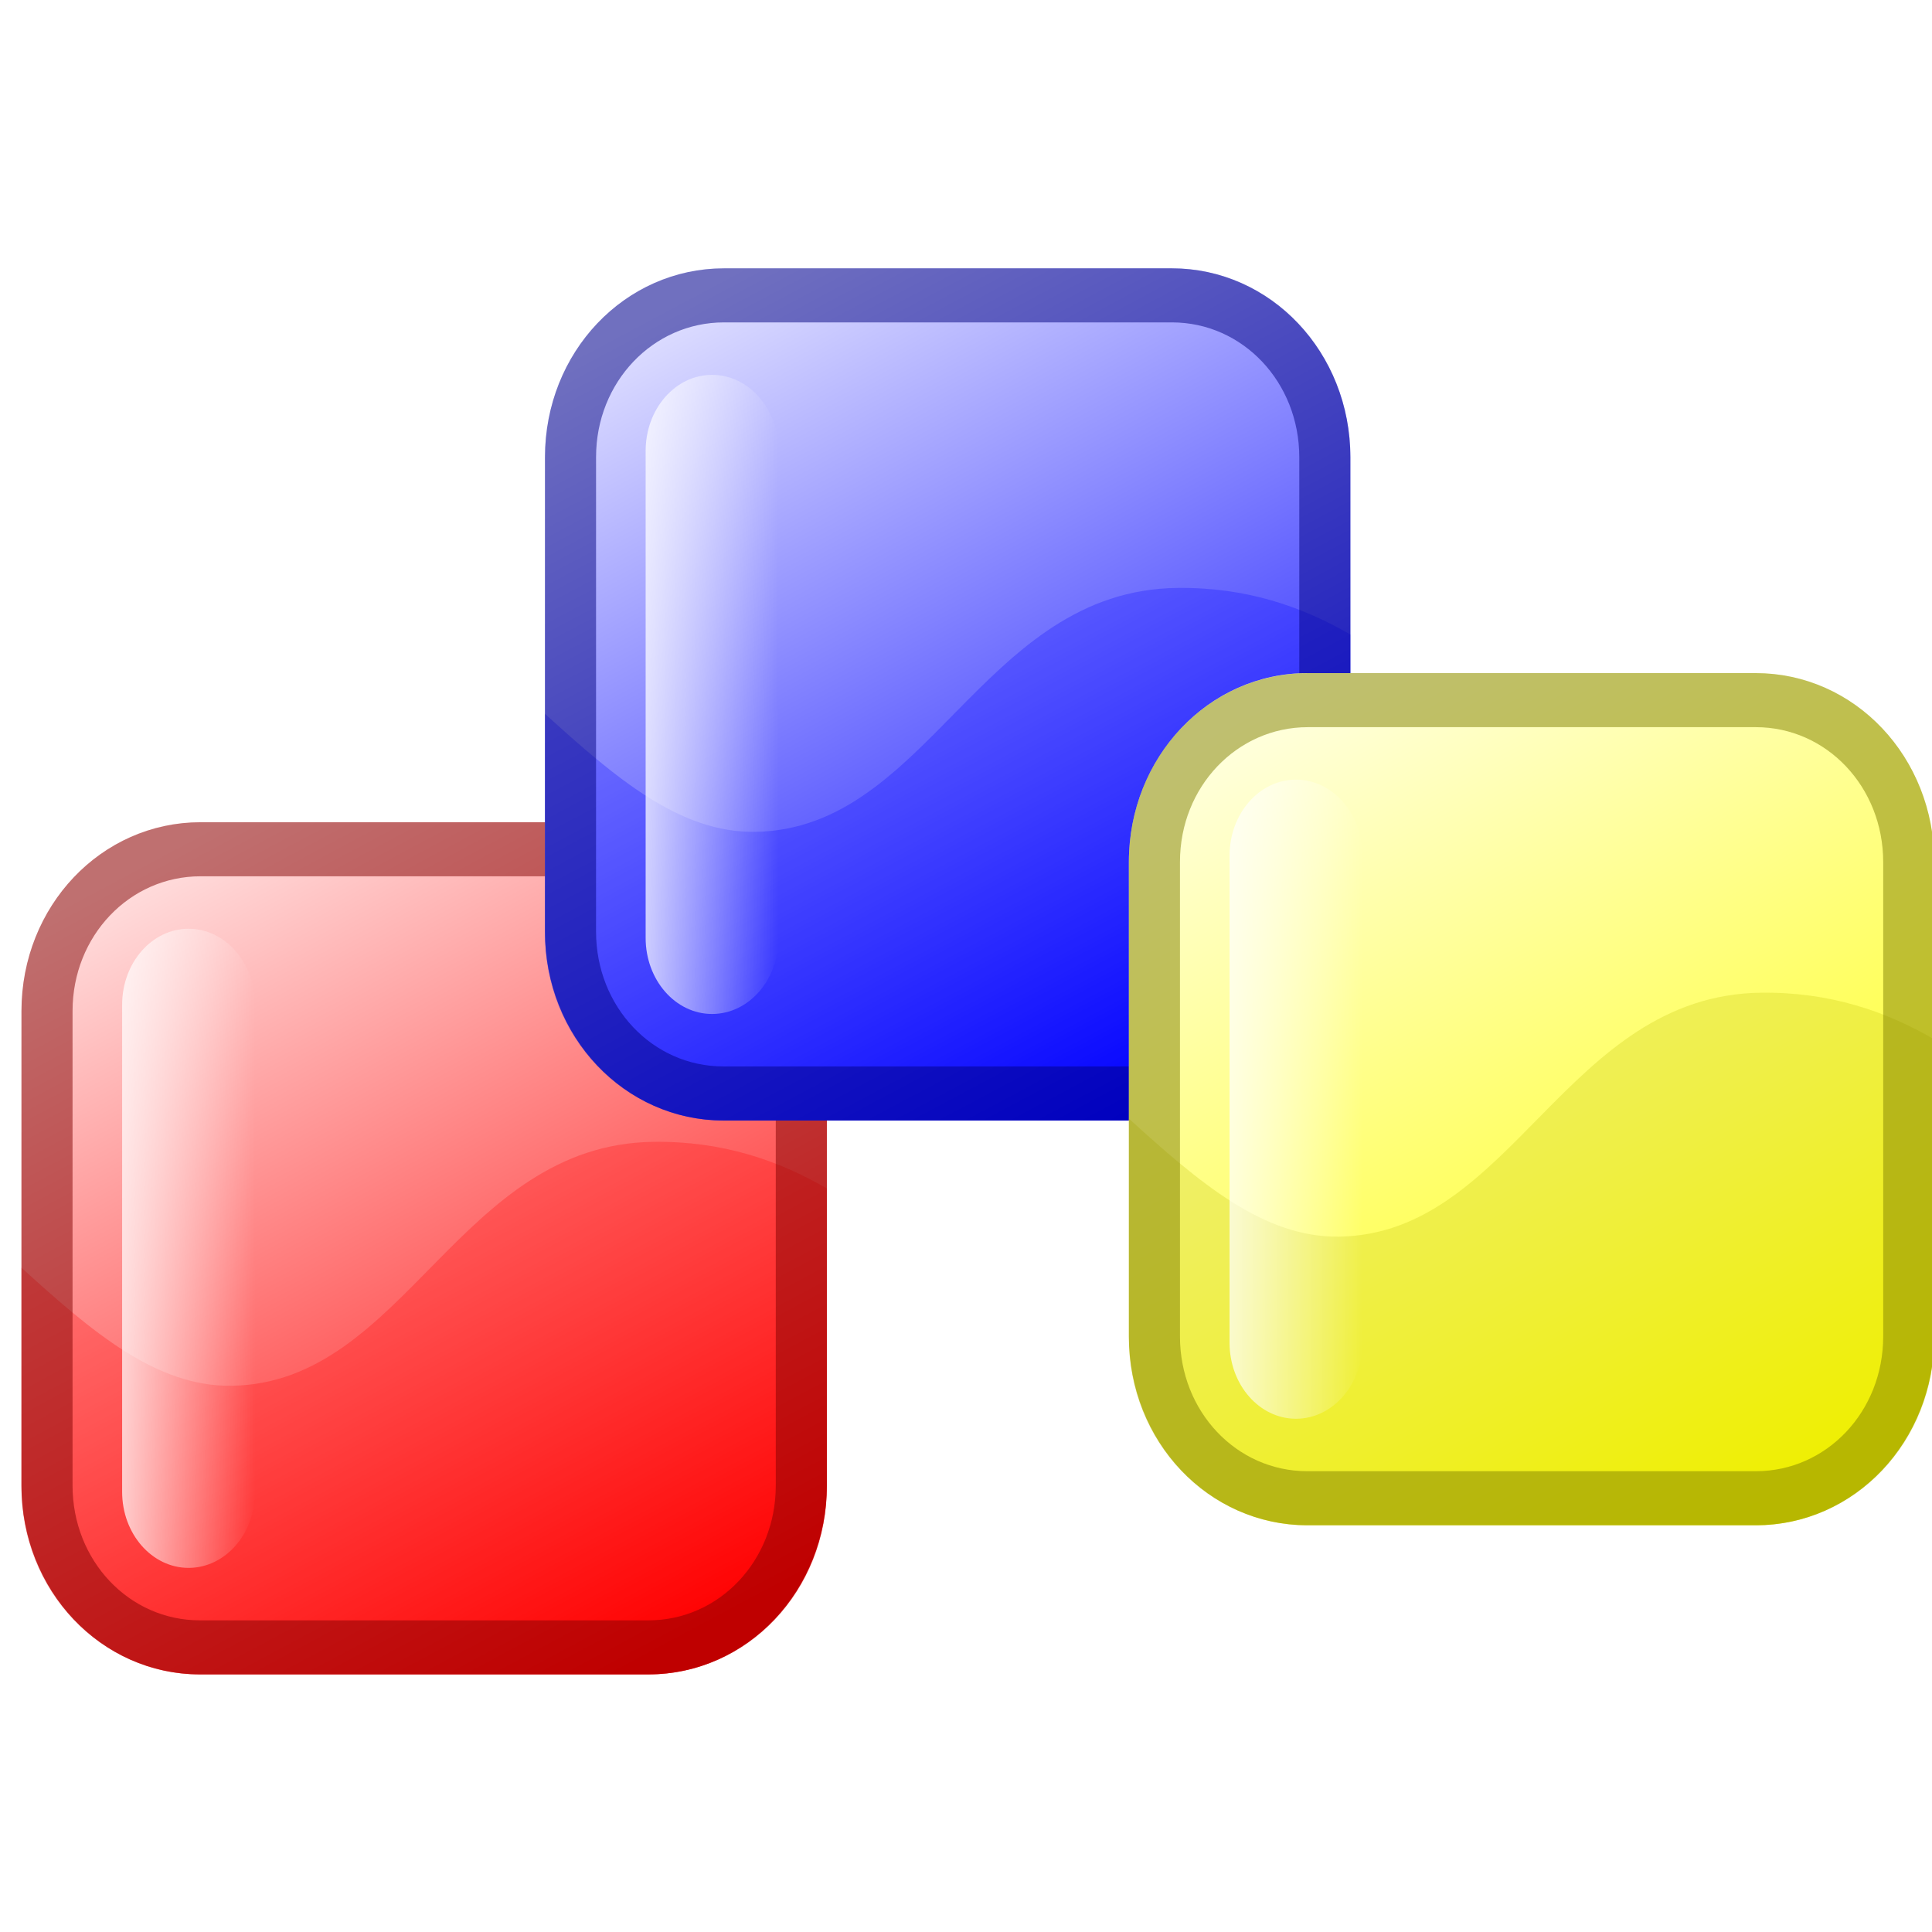
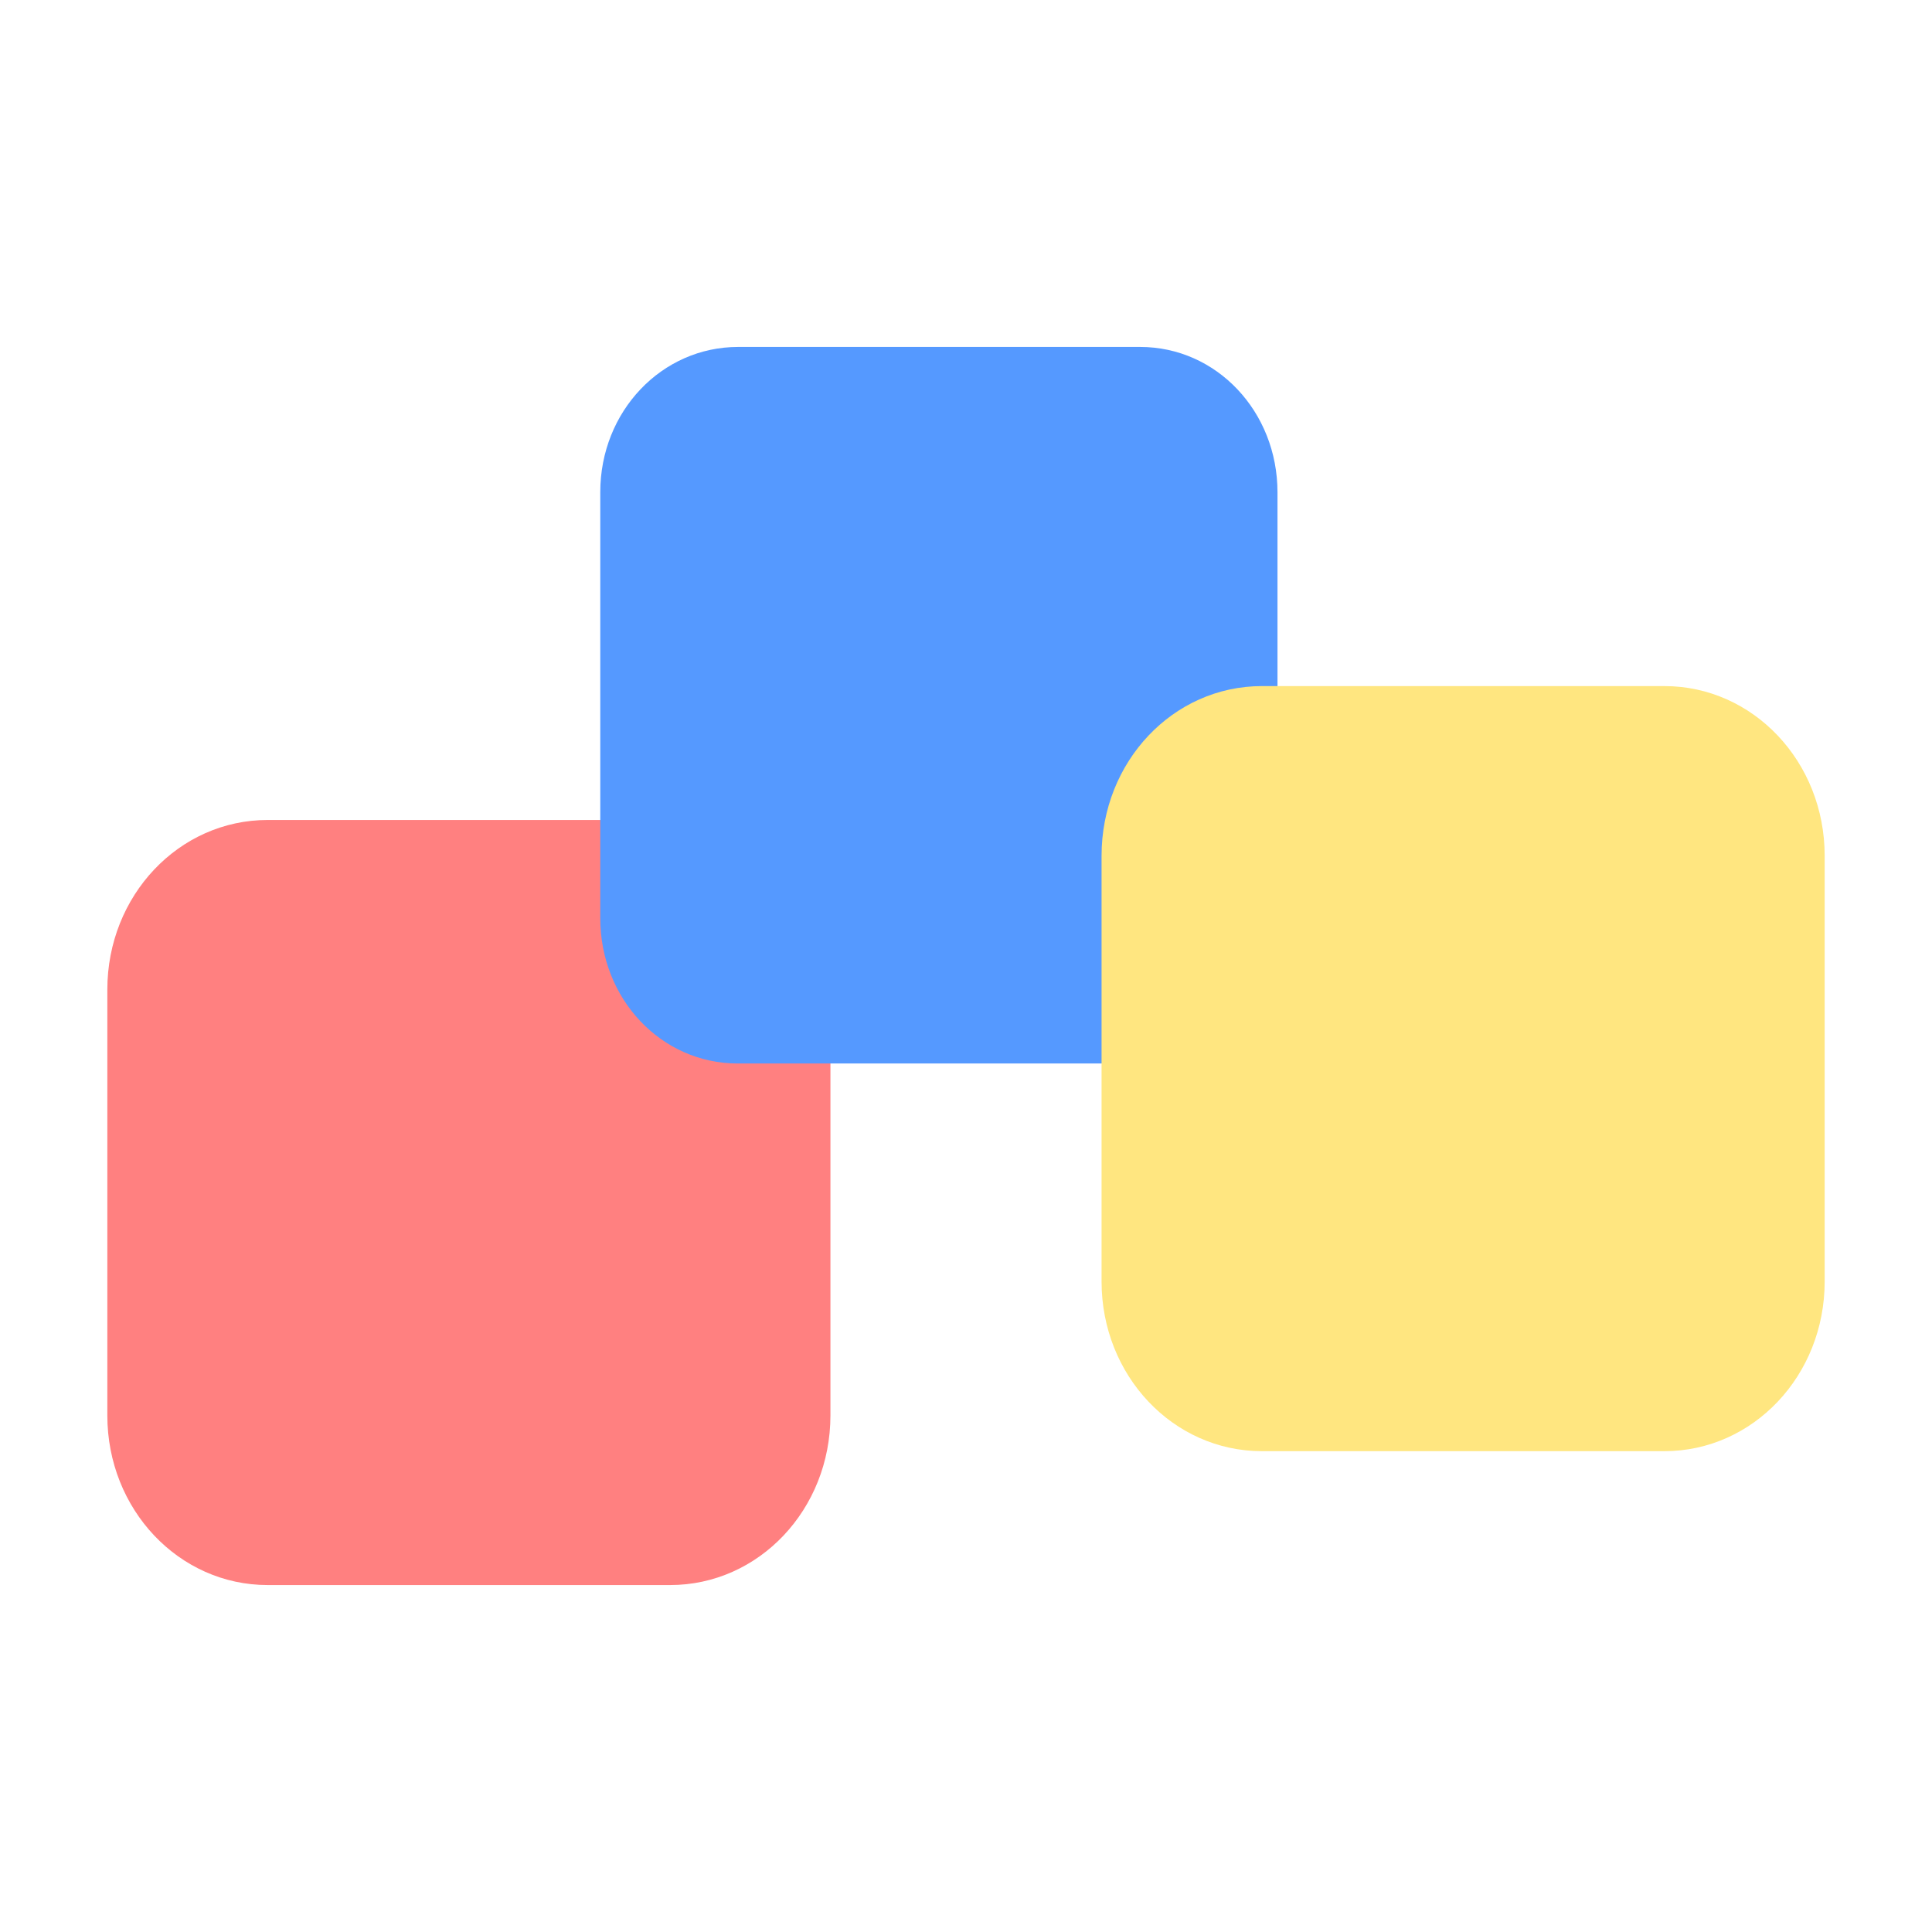
- <svg xmlns="http://www.w3.org/2000/svg" xmlns:xlink="http://www.w3.org/1999/xlink" width="90" height="90" id="svg1336" version="1.0">
+ <svg xmlns="http://www.w3.org/2000/svg" width="90" height="90" id="svg1336" version="1.0">
  <defs id="defs1338">
    <linearGradient id="linearGradient8721">
      <stop id="stop12145" offset="0" style="stop-color:#ff0000;stop-opacity:1;" />
      <stop style="stop-color:#ffe0e0;stop-opacity:1;" offset="1" id="stop8725" />
    </linearGradient>
    <linearGradient id="linearGradient4073">
      <stop id="stop4075" offset="0" style="stop-color:#ffffff;stop-opacity:1;" />
      <stop id="stop4077" offset="1" style="stop-color:#ffffff;stop-opacity:0;" />
    </linearGradient>
    <linearGradient id="linearGradient6848">
      <stop id="stop6850" offset="0" style="stop-color:#0000ff;stop-opacity:1;" />
      <stop id="stop6852" offset="1" style="stop-color:#e0e0ff;stop-opacity:1;" />
    </linearGradient>
    <linearGradient id="linearGradient6854">
      <stop id="stop6856" offset="0" style="stop-color:#ffffe0;stop-opacity:1;" />
      <stop id="stop6858" offset="1" style="stop-color:#ffff00;stop-opacity:1;" />
    </linearGradient>
-     <linearGradient xlink:href="#linearGradient8721" id="linearGradient3042" gradientUnits="userSpaceOnUse" gradientTransform="matrix(1.000031,0,0,1.000031,-45.00832,-319.1057)" x1="221.016" y1="674.085" x2="119.923" y2="474.091" />
-     <linearGradient xlink:href="#linearGradient4073" id="linearGradient3044" gradientUnits="userSpaceOnUse" gradientTransform="matrix(0.545556,0,0,0.350255,-38.51666,72.6073)" x1="139.431" y1="520.743" x2="222.739" y2="520.743" />
-     <linearGradient xlink:href="#linearGradient6848" id="linearGradient3046" gradientUnits="userSpaceOnUse" gradientTransform="matrix(1.334164,0,0,1.334164,-90.28301,-537.514)" x1="296.203" y1="571.529" x2="220.845" y2="421.623" />
-     <linearGradient xlink:href="#linearGradient4073" id="linearGradient3048" gradientUnits="userSpaceOnUse" gradientTransform="matrix(0.545558,0,0,0.350255,91.4834,-57.3926)" x1="139.63" y1="520.742" x2="222.738" y2="520.742" />
-     <linearGradient xlink:href="#linearGradient6854" id="linearGradient3050" gradientUnits="userSpaceOnUse" gradientTransform="matrix(1.334164,0,0,1.334164,54.71699,-442.514)" x1="221.022" y1="421.623" x2="296.726" y2="571.529" />
-     <linearGradient xlink:href="#linearGradient4073" id="linearGradient3052" gradientUnits="userSpaceOnUse" gradientTransform="matrix(0.545558,0,0,0.350255,236.4833,37.6074)" x1="139.431" y1="520.742" x2="222.738" y2="520.742" />
  </defs>
  <g id="layer1" transform="translate(7.600007,-268.296)">
-     <g id="g1457" transform="matrix(0.1875917,0,0,0.1984848,-11.2898,275.8339)">
-       <g style="display:inline" id="layer2">
-         <path id="rect1393" d="m 69.34,155 111.321,0 c 24.564,0 44.34,19.775 44.34,44.34 l 0,111.321 c 0,24.564 -19.775,44.34 -44.34,44.34 l -111.321,0 C 44.775,355 25,335.225 25,310.66 l 0,-111.321 c 0,-24.564 19.775,-44.34 44.34,-44.34 z" style="fill:url(#linearGradient3042);fill-opacity:1;fill-rule:nonzero;stroke:none;stroke-width:38;marker-start:none" />
-         <path id="path2231" d="m 182.057,230.006 c -48.531,0.525 -61.796,56.691 -104.899,57.25 -18.636,0.235 -34.53,-12.554 -52.158,-27.699 l 0,51.652 c 0,24.249 19.797,43.791 44.361,43.791 l 111.32,0 c 24.564,0 44.319,-19.543 44.319,-43.791 l 0,-70.255 c -12.032,-6.607 -25.966,-11.136 -42.944,-10.948 z" style="opacity:0.25;fill:#ff0000;fill-opacity:1;fill-rule:evenodd;stroke:none" />
-         <rect rx="17.844" ry="17.844" y="180" x="50" height="150" width="33" id="rect3182" style="fill:url(#linearGradient3044);fill-opacity:1;fill-rule:nonzero;stroke:none" />
-         <path id="path37247" d="m 69.468,161.343 111.192,0 c 21.128,0 37.997,16.879 37.997,38.006 l 0,111.32 c 0,21.135 -16.865,37.988 -37.997,37.988 l -111.32,0 c -21.132,0 -37.997,-16.86 -37.997,-37.988 l 0,-111.358 c 0,-21.132 16.991,-37.968 38.125,-37.968 z" style="fill:none;stroke:#800000;stroke-width:12.686;stroke-linecap:butt;stroke-linejoin:round;stroke-miterlimit:20;stroke-dasharray:none;stroke-dashoffset:0;stroke-opacity:0.502;marker-start:none" />
-       </g>
-       <g style="display:inline" id="layer3">
-         <path id="path5922" d="m 199.34,25 111.321,0 c 24.564,0 44.34,19.775 44.34,44.34 l 0,111.321 c 0,24.564 -19.775,44.34 -44.34,44.34 l -111.321,0 C 174.775,225 155,205.225 155,180.66 l 0,-111.321 c 0,-24.564 19.775,-44.34 44.34,-44.34 z" style="fill:url(#linearGradient3046);fill-opacity:1;fill-rule:nonzero;stroke:none;stroke-width:38.281;marker-start:none" />
-         <path id="path5924" d="M 312.056,100.006 C 263.526,100.531 250.261,156.697 207.158,157.255 188.522,157.491 172.627,144.701 155,129.556 l 0,51.652 c 0,24.249 19.797,43.791 44.361,43.791 l 111.32,0 c 24.564,0 44.319,-19.543 44.319,-43.791 l 0,-70.255 c -12.032,-6.607 -25.966,-11.136 -42.944,-10.948 z" style="opacity:0.25;fill:#0000ff;fill-opacity:1;fill-rule:evenodd;stroke:none" />
-         <rect rx="17.844" ry="17.844" y="50" x="180" height="150" width="33" id="rect5926" style="fill:url(#linearGradient3048);fill-opacity:1;fill-rule:nonzero;stroke:none" />
-         <path style="display:inline;fill:none;stroke:#000080;stroke-width:12.686;stroke-linecap:butt;stroke-linejoin:round;stroke-miterlimit:20;stroke-dasharray:none;stroke-dashoffset:0;stroke-opacity:0.502;marker-start:none" d="m 199.468,31.343 111.192,0 c 21.128,0 37.997,16.879 37.997,38.006 l 0,111.32 c 0,21.135 -16.865,37.988 -37.997,37.988 l -111.32,0 c -21.131,0 -37.997,-16.86 -37.997,-37.988 l 0,-111.358 c 0,-21.132 16.991,-37.968 38.125,-37.968 z" id="path41636" />
-       </g>
-       <g id="layer4">
-         <path id="path5936" d="m 344.34,120 111.321,0 c 24.564,0 44.34,19.775 44.34,44.34 l 0,111.321 c 0,24.564 -19.775,44.34 -44.34,44.34 l -111.321,0 C 319.775,320 300,300.225 300,275.66 l 0,-111.321 c 0,-24.564 19.775,-44.34 44.34,-44.34 z" style="display:inline;fill:url(#linearGradient3050);fill-opacity:1;fill-rule:nonzero;stroke:none;stroke-width:38.281;marker-start:none" />
-         <path id="path5938" d="M 457.056,195.006 C 408.526,195.531 395.261,251.697 352.158,252.255 333.522,252.491 317.627,239.701 300,224.556 l 0,51.652 c 0,24.249 19.797,43.791 44.361,43.791 l 111.32,0 C 480.245,320 500,300.457 500,276.209 l 0,-70.255 c -12.032,-6.607 -25.966,-11.136 -42.944,-10.948 z" style="display:inline;opacity:0.25;fill:#c0c000;fill-opacity:1;fill-rule:evenodd;stroke:none" />
-         <rect rx="17.844" ry="17.844" y="145" x="325" height="150" width="33" id="rect5940" style="display:inline;fill:url(#linearGradient3052);fill-opacity:1;fill-rule:nonzero;stroke:none" />
-         <path id="path42512" d="m 344.468,126.343 111.192,0 c 21.128,0 37.997,16.879 37.997,38.006 l 0,111.32 c 0,21.135 -16.865,37.988 -37.997,37.988 l -111.32,0 c -21.131,0 -37.997,-16.86 -37.997,-37.988 l 0,-111.358 c 0,-21.132 16.991,-37.968 38.125,-37.968 z" style="display:inline;fill:none;stroke:#808000;stroke-width:12.686;stroke-linecap:butt;stroke-linejoin:round;stroke-miterlimit:20;stroke-dasharray:none;stroke-dashoffset:0;stroke-opacity:0.502;marker-start:none" />
-       </g>
+     <g id="g8851" transform="matrix(0.8978065,0,0,0.8978065,3.325522,31.22718)" style="stroke-width:1.114">
+       <path style="fill:#ff8080;fill-opacity:1;fill-rule:nonzero;stroke:none;stroke-width:8.167;marker-start:none" d="M 1.718,306.599 H 22.601 c 4.608,0 8.318,3.925 8.318,8.801 v 22.095 c 0,4.876 -3.71,8.801 -8.318,8.801 H 1.718 c -4.608,0 -8.318,-3.925 -8.318,-8.801 v -22.095 c 0,-4.876 3.71,-8.801 8.318,-8.801 z" id="rect1393" />
+       <path id="path41636" d="M 26.129,282.055 H 46.987 c 3.963,0 7.128,3.35 7.128,7.544 v 22.095 c 0,4.195 -3.164,7.54 -7.128,7.54 H 26.105 c -3.964,0 -7.128,-3.347 -7.128,-7.54 v -22.103 c 0,-4.194 3.187,-7.536 7.152,-7.536 z" style="display:inline;fill:#5599ff;fill-opacity:1;stroke:none;stroke-width:2.727;stroke-linecap:butt;stroke-linejoin:round;stroke-miterlimit:20;stroke-dasharray:none;stroke-dashoffset:0;stroke-opacity:0.502;marker-start:none" />
+       <path style="display:inline;fill:#ffe680;fill-opacity:1;fill-rule:nonzero;stroke:none;stroke-width:8.228;marker-start:none" d="m 53.305,299.652 h 20.883 c 4.608,0 8.318,3.925 8.318,8.801 v 22.095 c 0,4.876 -3.71,8.801 -8.318,8.801 H 53.305 c -4.608,0 -8.318,-3.925 -8.318,-8.801 V 308.453 c 0,-4.876 3.71,-8.801 8.318,-8.801 z" id="path5936" />
    </g>
  </g>
</svg>
